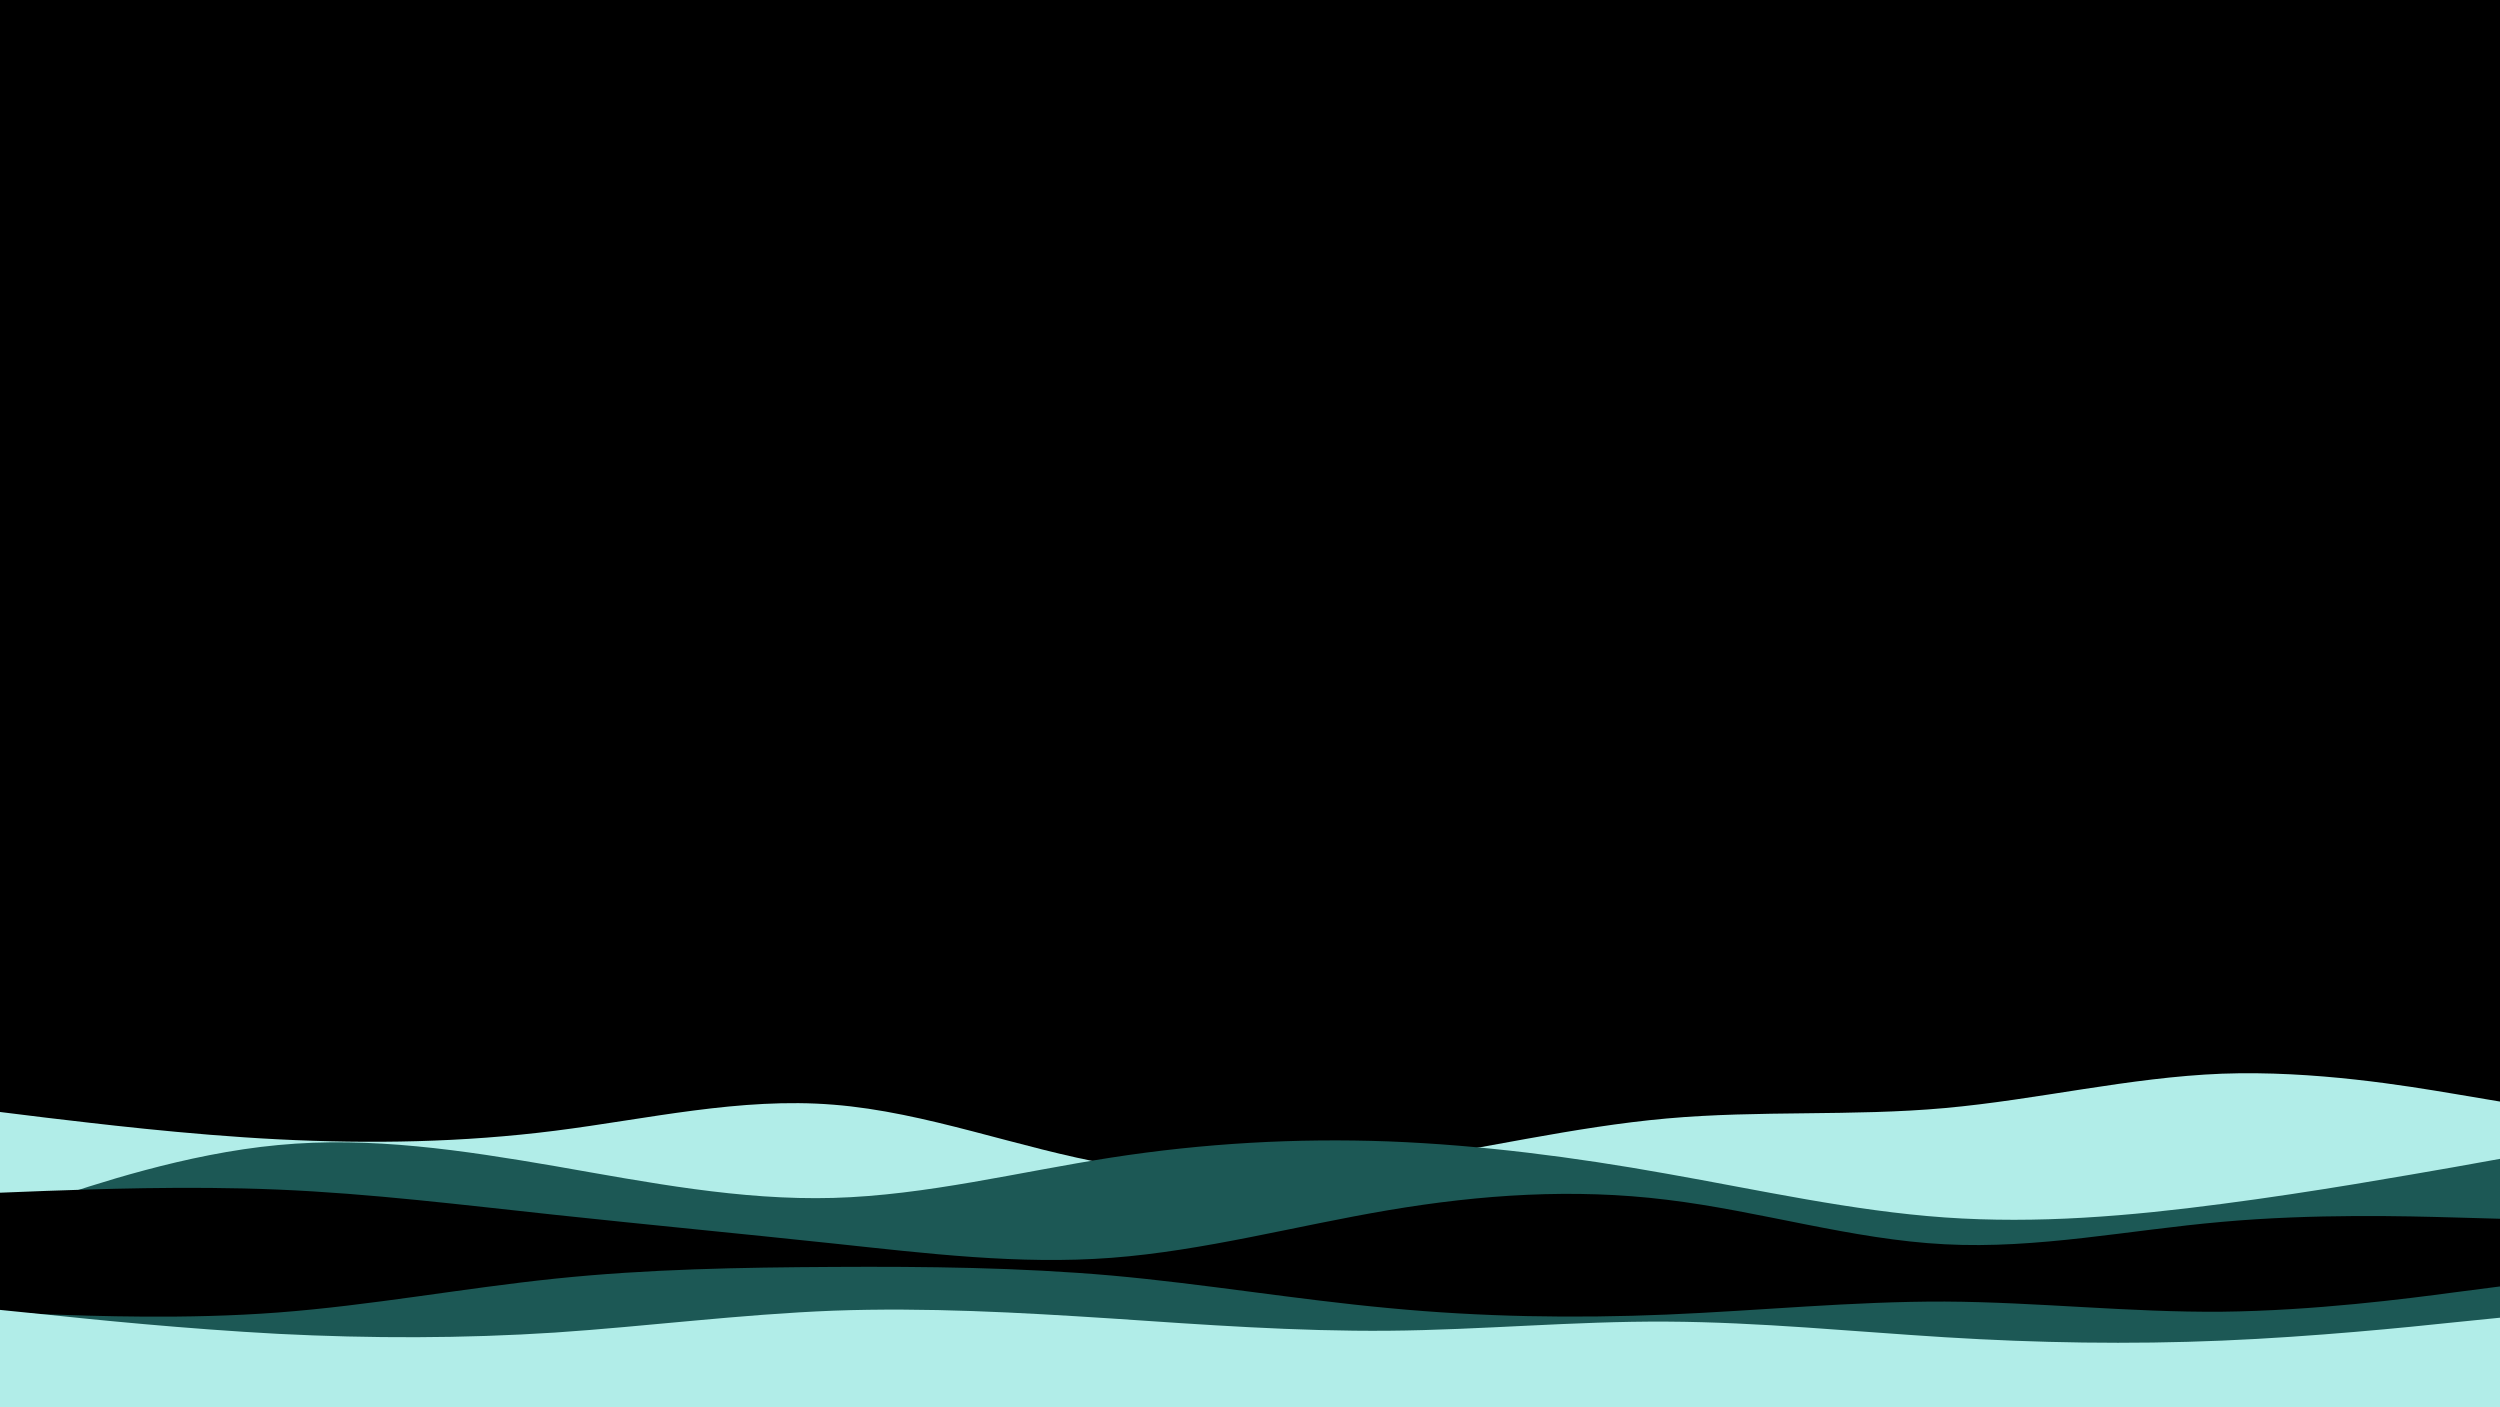
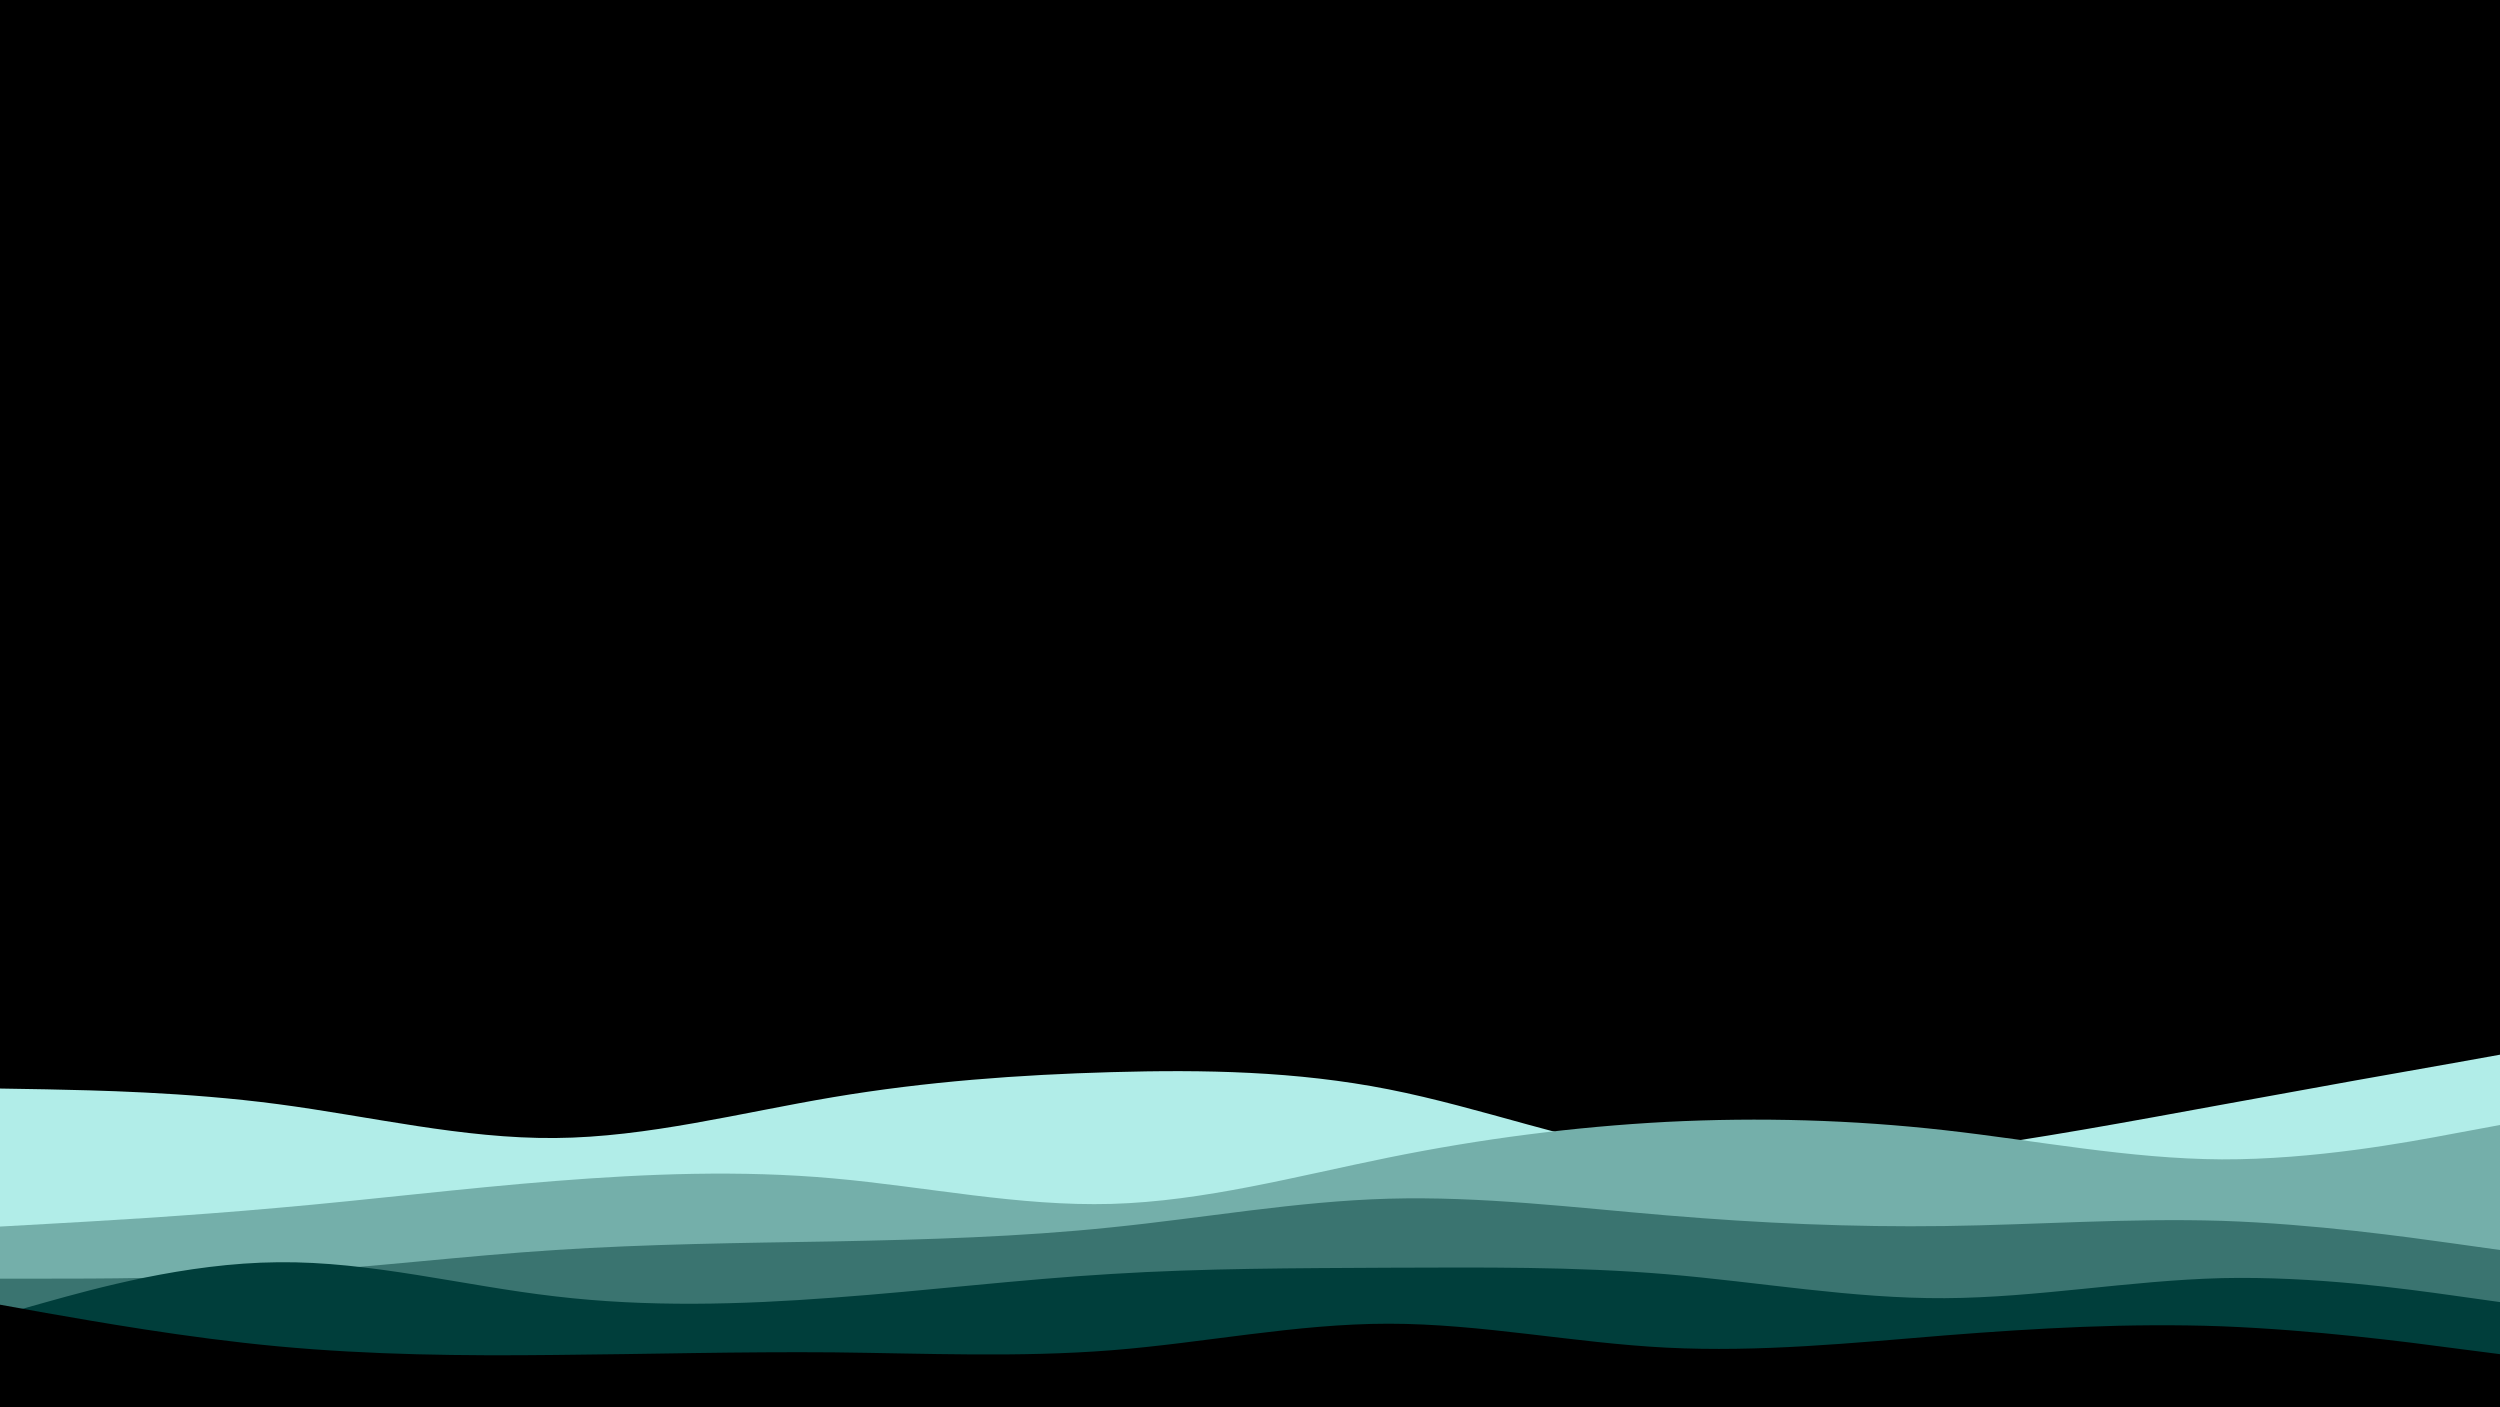
<svg xmlns="http://www.w3.org/2000/svg" id="visual" viewBox="0 0 960 540" width="960" height="540" version="1.1">
  <rect x="0" y="0" width="960" height="540" fill="#000000" />
-   <path d="M0 427L17.8 429.2C35.7 431.3 71.3 435.7 106.8 437.5C142.3 439.3 177.7 438.7 213.2 434.2C248.7 429.7 284.3 421.3 320 424.2C355.7 427 391.3 441 426.8 447.2C462.3 453.3 497.7 451.7 533.2 446.5C568.7 441.3 604.3 432.7 640 429.5C675.7 426.3 711.3 428.7 746.8 425.5C782.3 422.3 817.7 413.7 853.2 412.3C888.7 411 924.3 417 942.2 420L960 423L960 541L942.2 541C924.3 541 888.7 541 853.2 541C817.7 541 782.3 541 746.8 541C711.3 541 675.7 541 640 541C604.3 541 568.7 541 533.2 541C497.7 541 462.3 541 426.8 541C391.3 541 355.7 541 320 541C284.3 541 248.7 541 213.2 541C177.7 541 142.3 541 106.8 541C71.3 541 35.7 541 17.8 541L0 541Z" fill="#b1ede8" />
-   <path d="M0 467L17.8 461C35.7 455 71.3 443 106.8 439.7C142.3 436.3 177.7 441.7 213.2 447.8C248.7 454 284.3 461 320 460C355.7 459 391.3 450 426.8 444.5C462.3 439 497.7 437 533.2 438.3C568.7 439.7 604.3 444.3 640 450.7C675.7 457 711.3 465 746.8 467.5C782.3 470 817.7 467 853.2 462.3C888.7 457.7 924.3 451.3 942.2 448.2L960 445L960 541L942.2 541C924.3 541 888.7 541 853.2 541C817.7 541 782.3 541 746.8 541C711.3 541 675.7 541 640 541C604.3 541 568.7 541 533.2 541C497.7 541 462.3 541 426.8 541C391.3 541 355.7 541 320 541C284.3 541 248.7 541 213.2 541C177.7 541 142.3 541 106.8 541C71.3 541 35.7 541 17.8 541L0 541Z" fill="#1c5855" />
-   <path d="M0 458L17.8 457.3C35.7 456.7 71.3 455.3 106.8 456.8C142.3 458.3 177.7 462.7 213.2 466.5C248.7 470.3 284.3 473.7 320 477.5C355.7 481.3 391.3 485.7 426.8 483C462.3 480.3 497.7 470.7 533.2 464.7C568.7 458.7 604.3 456.3 640 460.7C675.7 465 711.3 476 746.8 477.8C782.3 479.7 817.7 472.3 853.2 469.2C888.7 466 924.3 467 942.2 467.5L960 468L960 541L942.2 541C924.3 541 888.7 541 853.2 541C817.7 541 782.3 541 746.8 541C711.3 541 675.7 541 640 541C604.3 541 568.7 541 533.2 541C497.7 541 462.3 541 426.8 541C391.3 541 355.7 541 320 541C284.3 541 248.7 541 213.2 541C177.7 541 142.3 541 106.8 541C71.3 541 35.7 541 17.8 541L0 541Z" fill="#000000" />
-   <path d="M0 504L17.8 504.7C35.7 505.3 71.3 506.7 106.8 504C142.3 501.3 177.7 494.7 213.2 491C248.7 487.3 284.3 486.7 320 486.5C355.7 486.3 391.3 486.7 426.8 489.8C462.3 493 497.7 499 533.2 502.3C568.7 505.7 604.3 506.3 640 504.8C675.7 503.3 711.3 499.7 746.8 499.8C782.3 500 817.7 504 853.2 503.7C888.7 503.3 924.3 498.7 942.2 496.3L960 494L960 541L942.2 541C924.3 541 888.7 541 853.2 541C817.7 541 782.3 541 746.8 541C711.3 541 675.7 541 640 541C604.3 541 568.7 541 533.2 541C497.7 541 462.3 541 426.8 541C391.3 541 355.7 541 320 541C284.3 541 248.7 541 213.2 541C177.7 541 142.3 541 106.8 541C71.3 541 35.7 541 17.8 541L0 541Z" fill="#1c5855" />
-   <path d="M0 503L17.8 504.8C35.7 506.7 71.3 510.3 106.8 512.2C142.3 514 177.7 514 213.2 511.7C248.7 509.3 284.3 504.7 320 503.3C355.7 502 391.3 504 426.8 506.3C462.3 508.7 497.7 511.3 533.2 511C568.7 510.7 604.3 507.3 640 507.5C675.7 507.7 711.3 511.3 746.8 513.5C782.3 515.7 817.7 516.3 853.2 514.8C888.7 513.3 924.3 509.7 942.2 507.8L960 506L960 541L942.2 541C924.3 541 888.7 541 853.2 541C817.7 541 782.3 541 746.8 541C711.3 541 675.7 541 640 541C604.3 541 568.7 541 533.2 541C497.7 541 462.3 541 426.8 541C391.3 541 355.7 541 320 541C284.3 541 248.7 541 213.2 541C177.7 541 142.3 541 106.8 541C71.3 541 35.7 541 17.8 541L0 541Z" fill="#b1ede8" />
+   <path d="M0 418L17.8 418.3C35.7 418.7 71.3 419.3 106.8 424C142.3 428.7 177.7 437.3 213.2 437C248.7 436.7 284.3 427.3 320 421.3C355.7 415.3 391.3 412.7 426.8 411.7C462.3 410.7 497.7 411.3 533.2 418.3C568.7 425.3 604.3 438.7 640 444C675.7 449.3 711.3 446.7 746.8 442C782.3 437.3 817.7 430.7 853.2 424.2C888.7 417.7 924.3 411.3 942.2 408.2L960 405L960 541L942.2 541C924.3 541 888.7 541 853.2 541C817.7 541 782.3 541 746.8 541C711.3 541 675.7 541 640 541C604.3 541 568.7 541 533.2 541C497.7 541 462.3 541 426.8 541C391.3 541 355.7 541 320 541C284.3 541 248.7 541 213.2 541C177.7 541 142.3 541 106.8 541C71.3 541 35.7 541 17.8 541L0 541Z" fill="#b1ede8" />
+   <path d="M0 471L17.8 470C35.7 469 71.3 467 106.8 463.8C142.3 460.7 177.7 456.3 213.2 453.5C248.7 450.7 284.3 449.3 320 452.5C355.7 455.7 391.3 463.3 426.8 462.3C462.3 461.3 497.7 451.7 533.2 444.5C568.7 437.3 604.3 432.7 640 430.8C675.7 429 711.3 430 746.8 434C782.3 438 817.7 445 853.2 445.2C888.7 445.3 924.3 438.7 942.2 435.3L960 432L960 541L942.2 541C924.3 541 888.7 541 853.2 541C817.7 541 782.3 541 746.8 541C711.3 541 675.7 541 640 541C604.3 541 568.7 541 533.2 541C497.7 541 462.3 541 426.8 541C391.3 541 355.7 541 320 541C284.3 541 248.7 541 213.2 541C177.7 541 142.3 541 106.8 541C71.3 541 35.7 541 17.8 541L0 541Z" fill="#74afaa" />
+   <path d="M0 491L17.8 491C35.7 491 71.3 491 106.8 488.8C142.3 486.7 177.7 482.3 213.2 480C248.7 477.7 284.3 477.3 320 476.7C355.7 476 391.3 475 426.8 471.3C462.3 467.7 497.7 461.3 533.2 460.3C568.7 459.3 604.3 463.7 640 466.7C675.7 469.7 711.3 471.3 746.8 470.8C782.3 470.3 817.7 467.7 853.2 468.8C888.7 470 924.3 475 942.2 477.5L960 480L960 541L942.2 541C924.3 541 888.7 541 853.2 541C817.7 541 782.3 541 746.8 541C711.3 541 675.7 541 640 541C604.3 541 568.7 541 533.2 541C497.7 541 462.3 541 426.8 541C391.3 541 355.7 541 320 541C284.3 541 248.7 541 213.2 541C177.7 541 142.3 541 106.8 541C71.3 541 35.7 541 17.8 541L0 541Z" fill="#3a7470" />
+   <path d="M0 505L17.8 500C35.7 495 71.3 485 106.8 484.7C142.3 484.3 177.7 493.7 213.2 497.8C248.7 502 284.3 501 320 498.3C355.7 495.7 391.3 491.3 426.8 489.2C462.3 487 497.7 487 533.2 486.8C568.7 486.7 604.3 486.3 640 489.3C675.7 492.3 711.3 498.7 746.8 498.5C782.3 498.3 817.7 491.7 853.2 490.8C888.7 490 924.3 495 942.2 497.5L960 500L960 541L942.2 541C924.3 541 888.7 541 853.2 541C817.7 541 782.3 541 746.8 541C711.3 541 675.7 541 640 541C604.3 541 568.7 541 533.2 541C497.7 541 462.3 541 426.8 541C391.3 541 355.7 541 320 541C284.3 541 248.7 541 213.2 541C177.7 541 142.3 541 106.8 541C71.3 541 35.7 541 17.8 541L0 541Z" fill="#003e3b" />
+   <path d="M0 501L17.8 504.2C35.7 507.3 71.3 513.7 106.8 517C142.3 520.3 177.7 520.7 213.2 520.3C248.7 520 284.3 519 320 519.3C355.7 519.7 391.3 521.3 426.8 518.5C462.3 515.7 497.7 508.3 533.2 508.3C568.7 508.3 604.3 515.7 640 517.5C675.7 519.3 711.3 515.7 746.8 512.8C782.3 510 817.7 508 853.2 509.3C888.7 510.7 924.3 515.3 942.2 517.7L960 520L960 541L942.2 541C924.3 541 888.7 541 853.2 541C817.7 541 782.3 541 746.8 541C711.3 541 675.7 541 640 541C604.3 541 568.7 541 533.2 541C497.7 541 462.3 541 426.8 541C391.3 541 355.7 541 320 541C284.3 541 248.7 541 213.2 541C177.7 541 142.3 541 106.8 541C71.3 541 35.7 541 17.8 541L0 541Z" fill="#000000" />
</svg>
